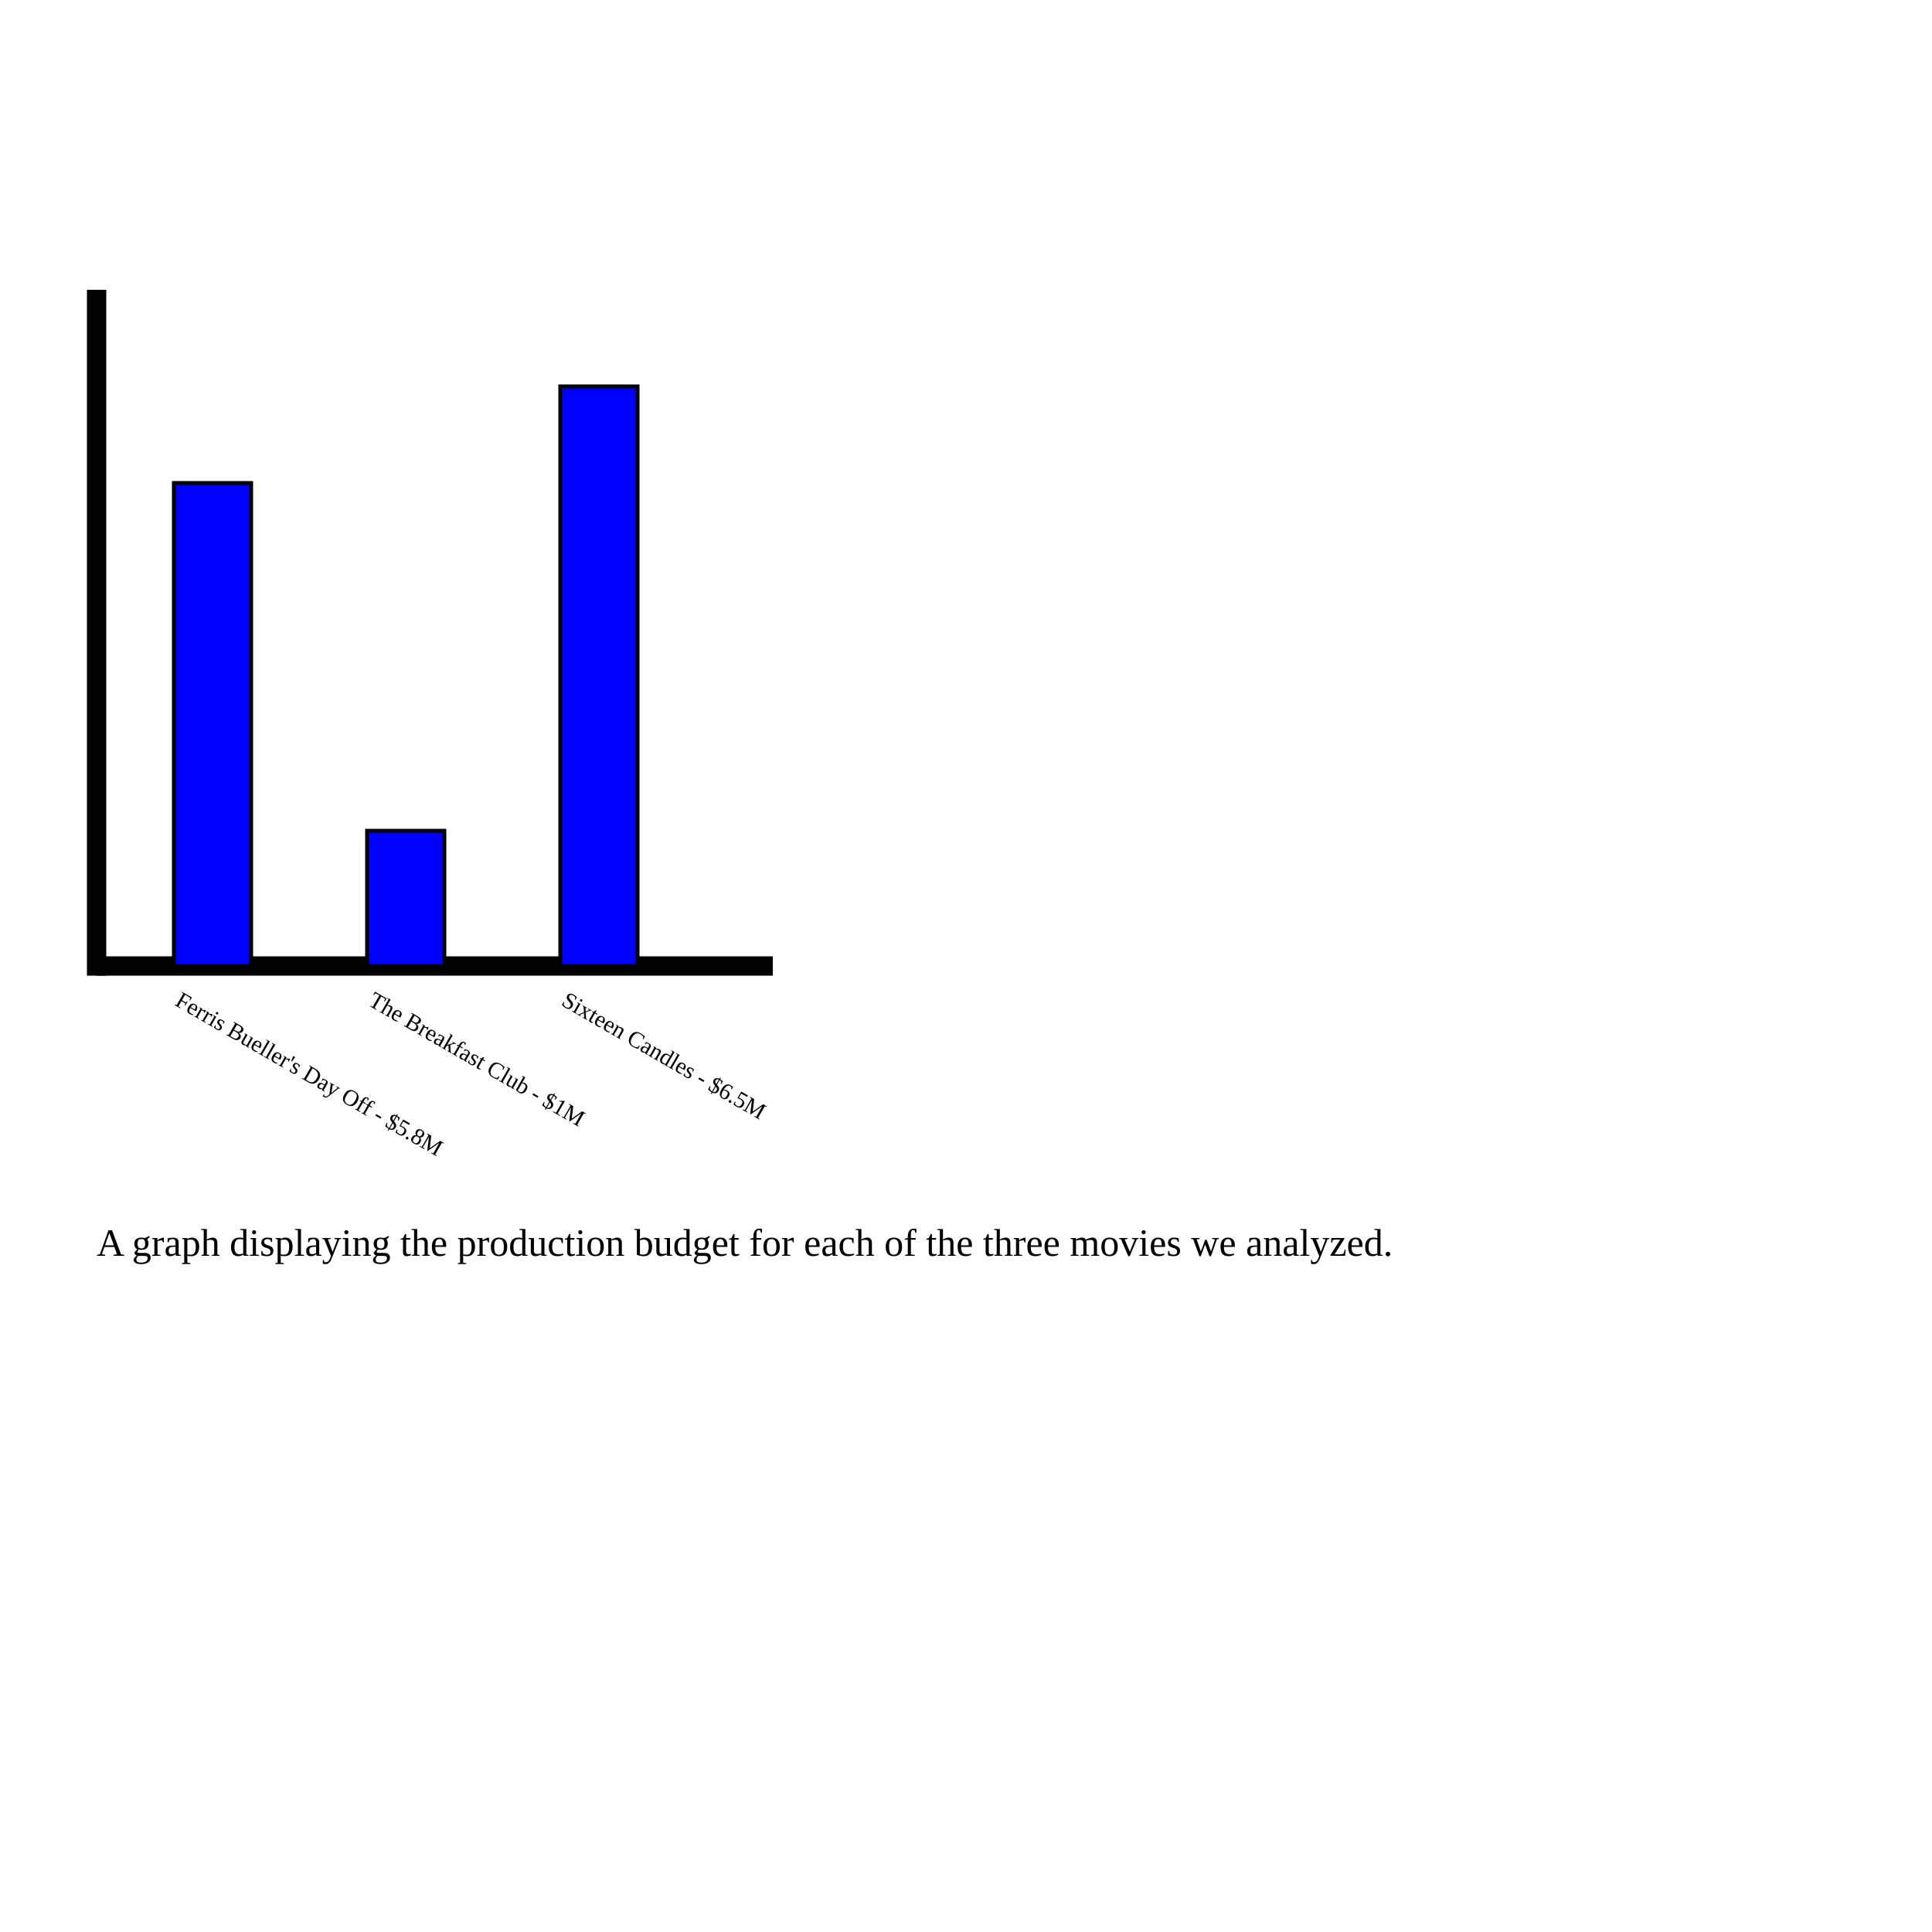
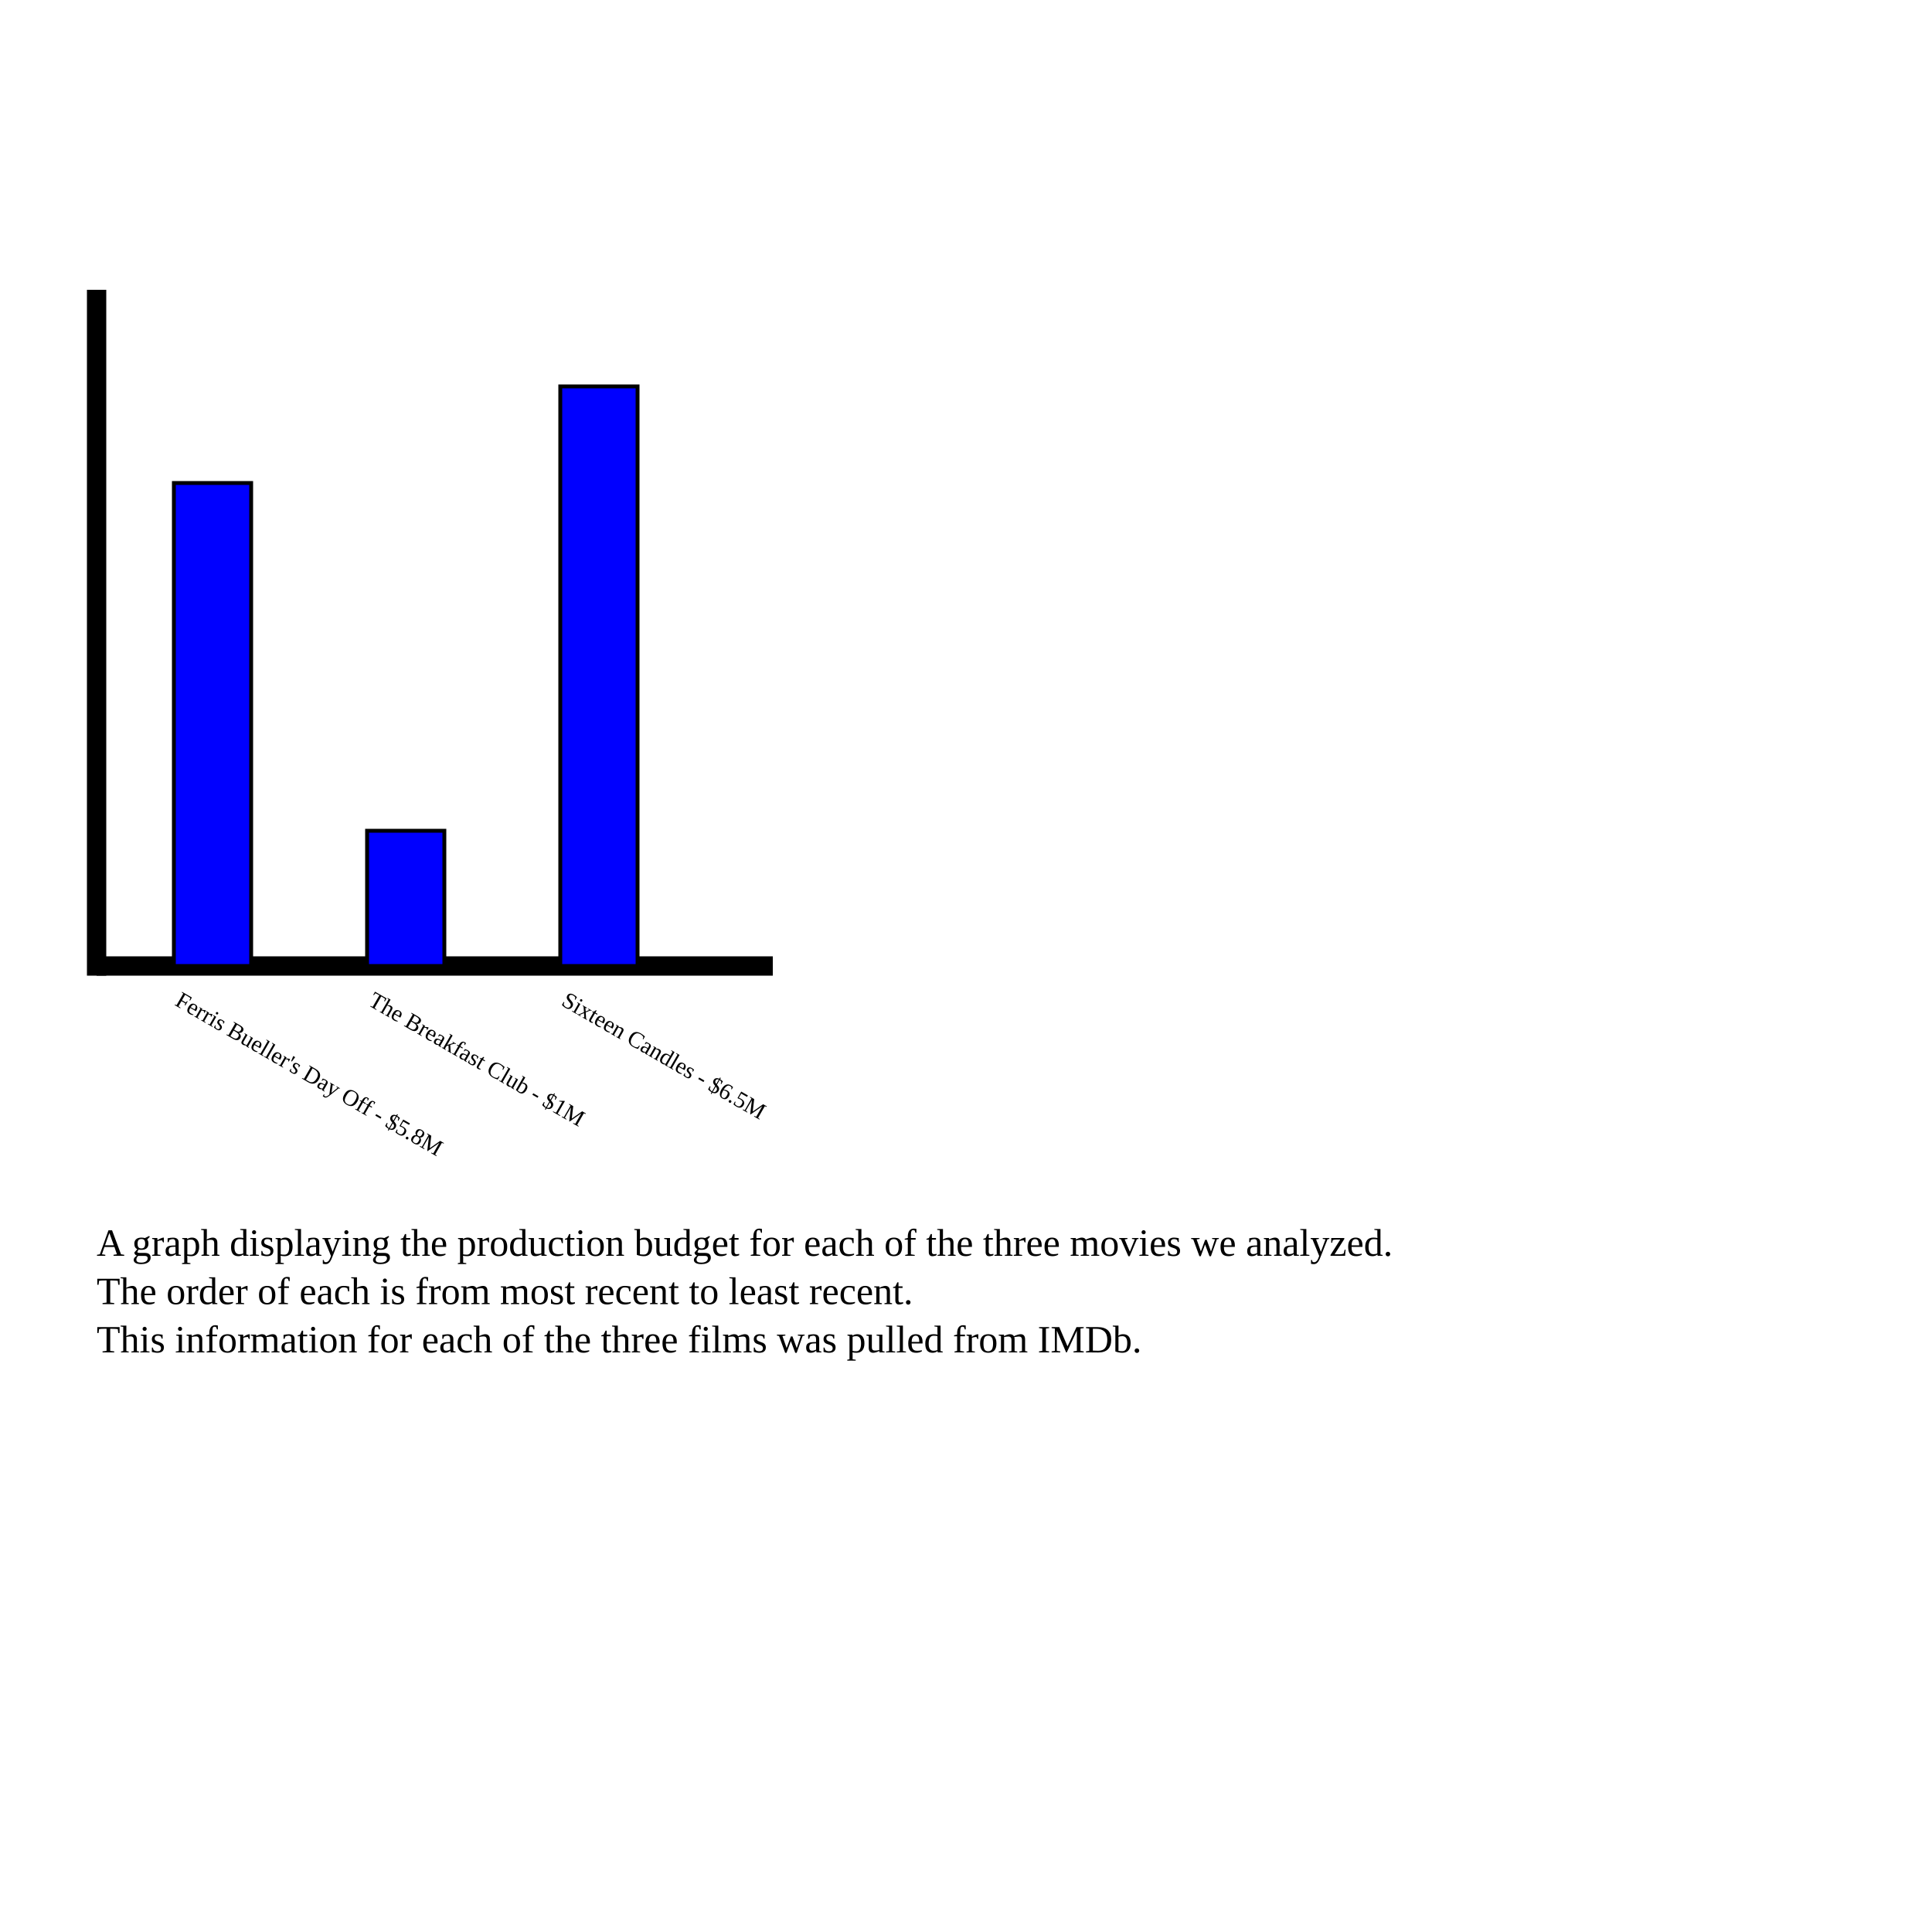
<svg xmlns="http://www.w3.org/2000/svg" width="1000" height="1000">
  <line x1="50" y1="500" x2="400" y2="500" style="stroke:black;stroke-width:10" />
  <line x1="50" y1="150" x2="50" y2="505" style="stroke:black;stroke-width:10" />
  <rect width="40" height="250" x="90" y="250" style="fill:rgb(0,0,255);stroke-width:2;stroke:black" />
  <rect width="40" height="70" x="190" y="430" style="fill:rgb(0,0,255);stroke-width:2;stroke:black" />
  <rect width="40" height="300" x="290" y="200" style="fill:rgb(0,0,255);stroke-width:2;stroke:black" />
  <text x="90" y="520" transform="rotate(30 90,520)" font-size="12" fill="black">
        Ferris Bueller's Day Off - $5.8M
    </text>
  <text x="190" y="520" transform="rotate(30 190,520)" font-size="12" fill="black">
        The Breakfast Club - $1M
    </text>
  <text x="290" y="520" transform="rotate(30 290,520)" font-size="12" fill="black">
        Sixteen Candles - $6.5M
    </text>
  <text x="50" y="650" font-size="20">A graph displaying the production budget for each of the three movies we analyzed.</text>
+   <text x="50" y="675" font-size="20">The order of each is from most recent to least recent.</text>
+   <text x="50" y="700" font-size="20">This information for each of the three films was pulled from IMDb.</text>
</svg>
